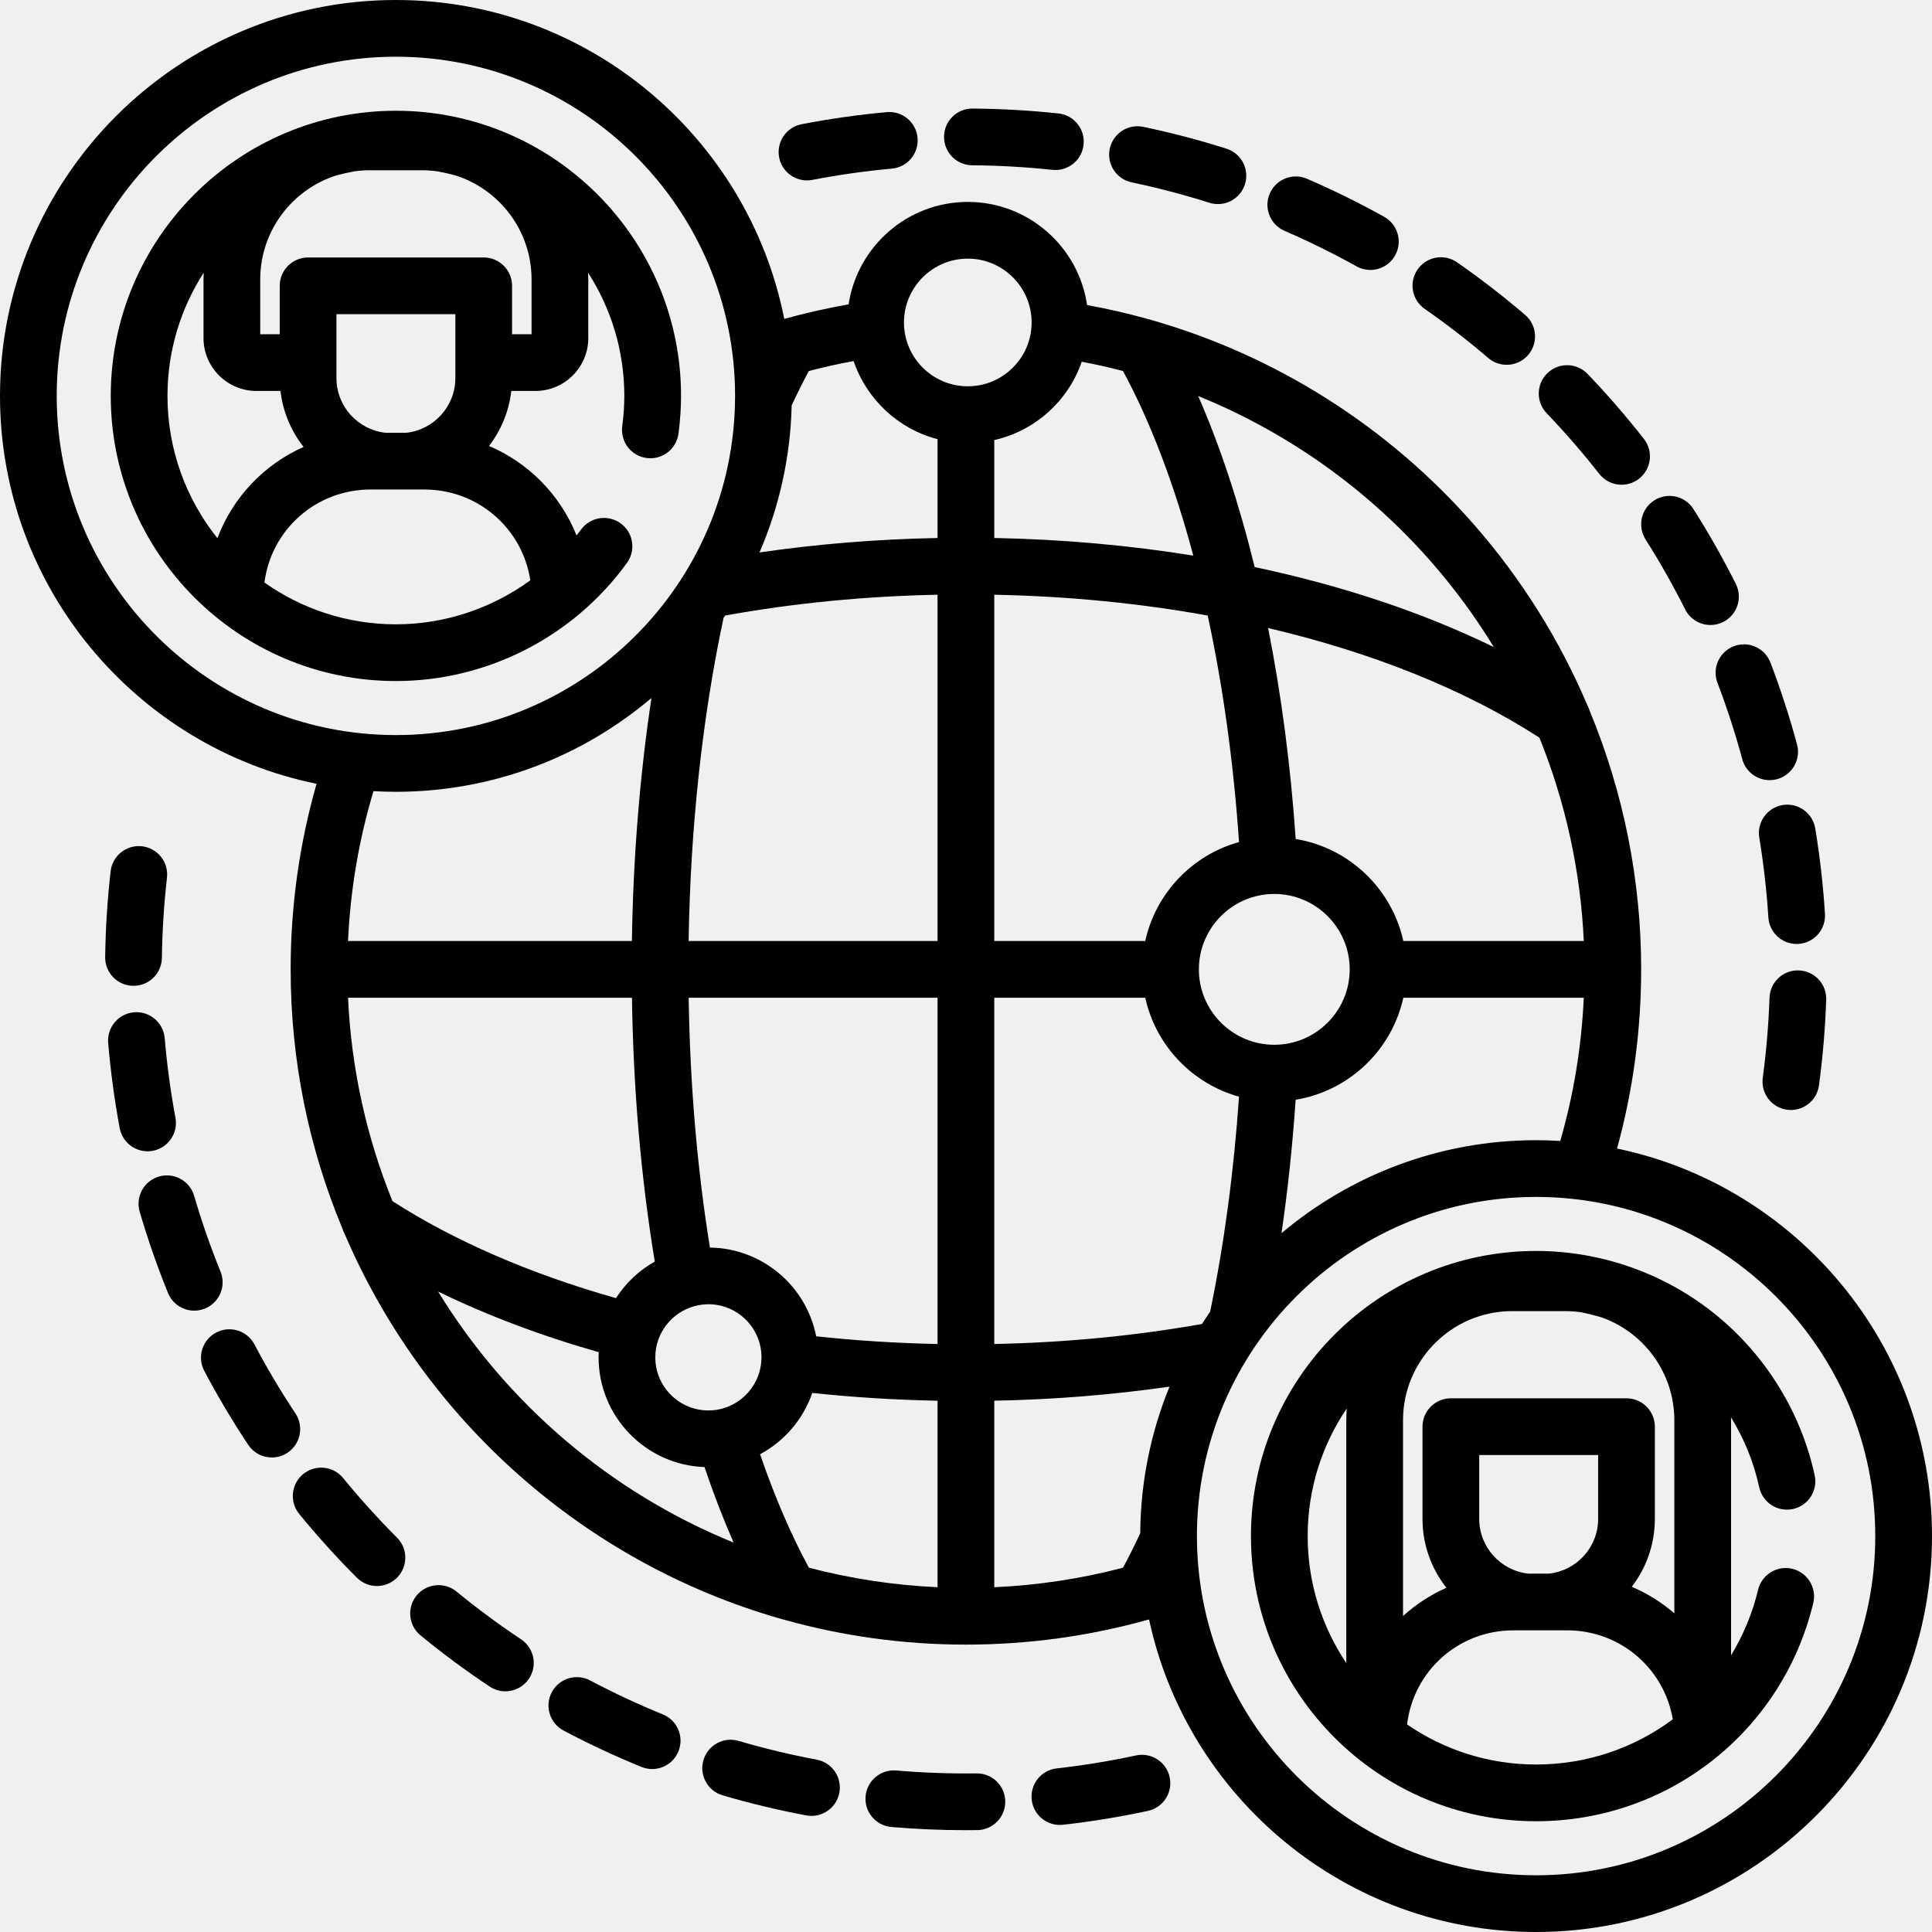
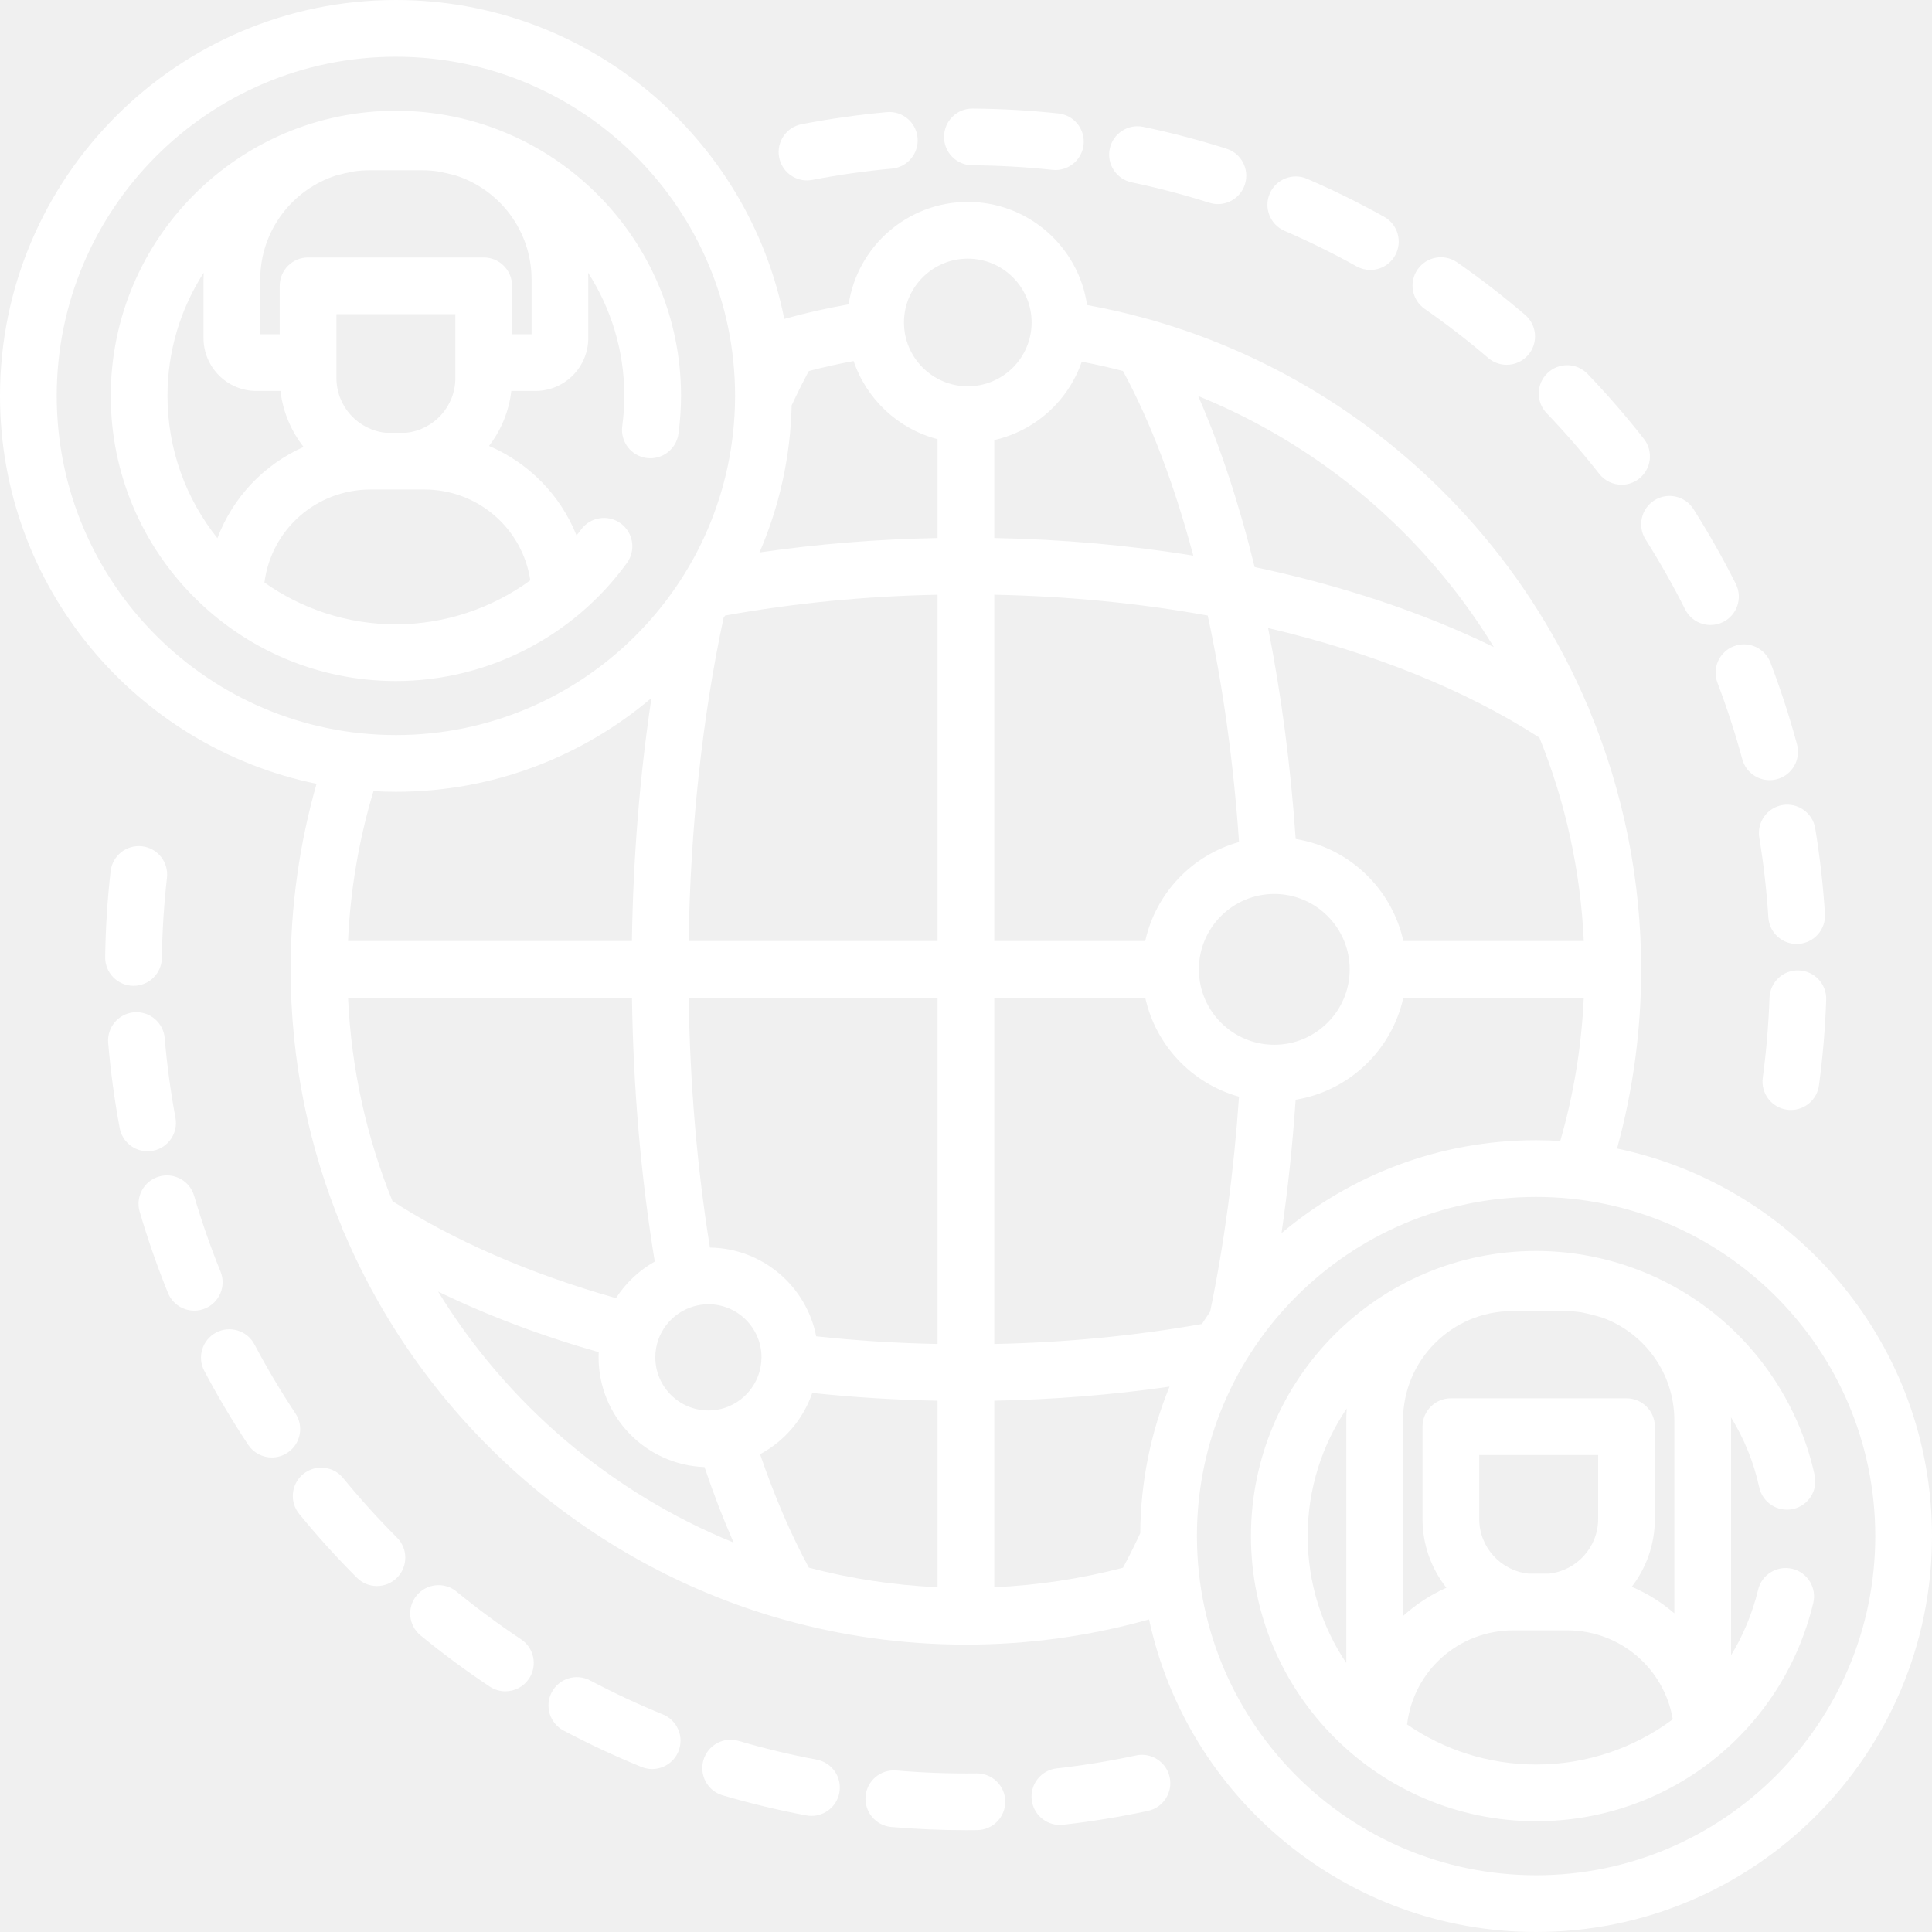
- <svg xmlns="http://www.w3.org/2000/svg" id="Capa_1" enable-background="new 0 0 510.928 510.928" height="512" viewBox="0 0 510.928 510.928" width="512">
-   <path d="m90.743 390.879c-2.624-3.207-7.35-3.681-10.554-1.06-3.207 2.622-3.681 7.348-1.06 10.554 4.775 5.841 9.905 11.514 15.247 16.862 1.465 1.466 3.386 2.199 5.307 2.199 1.918 0 3.836-.731 5.3-2.193 2.931-2.928 2.934-7.677.007-10.607-4.992-4.997-9.786-10.298-14.247-15.755z" />
-   <path d="m78.131 373.789c-3.901-5.877-7.55-12.02-10.845-18.257-1.936-3.661-6.472-5.063-10.136-3.128-3.662 1.936-5.063 6.473-3.128 10.136 3.528 6.677 7.435 13.253 11.61 19.544 1.444 2.176 3.827 3.354 6.256 3.354 1.425 0 2.865-.405 4.141-1.252 3.451-2.291 4.392-6.946 2.102-10.397z" />
-   <path d="m58.321 336.283c-2.654-6.539-5.005-13.284-6.984-20.048-1.164-3.975-5.33-6.255-9.306-5.091-3.975 1.164-6.254 5.33-5.091 9.306 2.121 7.245 4.639 14.471 7.482 21.476 1.183 2.914 3.989 4.681 6.952 4.681.938 0 1.895-.178 2.818-.553 3.839-1.558 5.687-5.933 4.129-9.771z" />
-   <path d="m137.808 433.532c-5.873-3.908-11.619-8.158-17.077-12.633-3.206-2.625-7.931-2.158-10.556 1.046-2.626 3.204-2.157 7.93 1.047 10.556 5.842 4.788 11.991 9.337 18.277 13.52 1.277.85 2.72 1.257 4.147 1.257 2.426 0 4.807-1.176 6.251-3.347 2.295-3.449 1.36-8.104-2.089-10.399z" />
-   <path d="m40.403 304.335c4.072-.76 6.758-4.677 5.998-8.748-1.291-6.918-2.248-13.998-2.845-21.044-.351-4.128-3.991-7.185-8.107-6.84-4.127.351-7.189 3.979-6.84 8.107.64 7.541 1.665 15.12 3.046 22.526.673 3.607 3.823 6.126 7.364 6.126.457.001.92-.04 1.384-.127z" />
-   <path d="m35.208 260.704c.035.001.07.001.106.001 4.093 0 7.44-3.289 7.497-7.396.099-7.077.552-14.212 1.345-21.205.467-4.116-2.491-7.831-6.606-8.298-4.118-.467-7.831 2.49-8.298 6.606-.849 7.484-1.333 15.117-1.438 22.688-.059 4.142 3.252 7.546 7.394 7.604z" />
-   <path d="m215.979 465.35c-6.934-1.301-13.879-2.969-20.643-4.958-3.981-1.173-8.144 1.105-9.312 5.079-1.169 3.975 1.105 8.143 5.079 9.312 7.245 2.13 14.684 3.917 22.109 5.31.468.088.933.13 1.392.13 3.537 0 6.687-2.515 7.362-6.118.765-4.073-1.915-7.992-5.987-8.755z" />
-   <path d="m175.296 453.384c-6.527-2.658-13-5.681-19.24-8.985-3.661-1.938-8.199-.542-10.138 3.118s-.543 8.199 3.118 10.138c6.681 3.538 13.612 6.775 20.602 9.622.927.377 1.884.556 2.826.556 2.96 0 5.764-1.764 6.949-4.673 1.563-3.838-.281-8.214-4.117-9.776z" />
-   <path d="m300.417 464.238c-6.889 1.483-13.94 2.635-20.961 3.423-4.116.462-7.078 4.174-6.616 8.29.431 3.832 3.677 6.664 7.443 6.664.28 0 .563-.016.847-.048 7.517-.844 15.067-2.077 22.443-3.665 4.05-.872 6.626-4.861 5.754-8.91-.872-4.05-4.87-6.623-8.91-5.754z" />
-   <path d="m258.348 468.982c-.033 0-.067 0-.101.001-7.096.089-14.217-.166-21.229-.769-4.13-.344-7.76 2.705-8.113 6.832s2.704 7.759 6.832 8.113c6.511.559 13.141.842 19.711.842 1.001-.001 2-.007 2.997-.021 4.142-.054 7.455-3.456 7.4-7.598-.054-4.107-3.401-7.4-7.497-7.4z" />
-   <path d="m339.704 61.05c6.475 2.798 12.882 5.957 19.046 9.39 1.155.645 2.407.949 3.643.949 2.633 0 5.187-1.389 6.559-3.852 2.016-3.618.717-8.186-2.902-10.201-6.6-3.677-13.462-7.061-20.396-10.056-3.802-1.642-8.217.108-9.859 3.91-1.644 3.803.106 8.217 3.909 9.86z" />
-   <path d="m376.768 81.688c5.786 4.027 11.441 8.396 16.809 12.987 1.414 1.208 3.146 1.8 4.871 1.8 2.116 0 4.221-.891 5.704-2.625 2.691-3.148 2.322-7.883-.825-10.575-5.744-4.912-11.797-9.588-17.99-13.899-3.4-2.365-8.074-1.528-10.44 1.872-2.368 3.399-1.53 8.074 1.871 10.44z" />
-   <path d="m435.182 142.665c3.779 5.963 7.298 12.181 10.457 18.479 1.315 2.623 3.962 4.14 6.71 4.14 1.13 0 2.277-.257 3.356-.798 3.702-1.856 5.198-6.363 3.342-10.066-3.383-6.744-7.149-13.401-11.197-19.786-2.217-3.498-6.852-4.537-10.35-2.318-3.498 2.217-4.536 6.851-2.318 10.349z" />
-   <path d="m422.931 125.316c1.479 1.888 3.683 2.874 5.908 2.874 1.618 0 3.249-.521 4.621-1.597 3.261-2.555 3.832-7.269 1.277-10.529-4.656-5.942-9.666-11.721-14.891-17.175-2.864-2.989-7.612-3.094-10.604-.228-2.991 2.865-3.093 7.613-.228 10.604 4.883 5.098 9.565 10.498 13.917 16.051z" />
-   <path d="m454.194 180.578c2.514 6.589 4.72 13.382 6.558 20.19.903 3.345 3.931 5.547 7.236 5.547.647 0 1.306-.085 1.96-.261 3.999-1.08 6.365-5.197 5.286-9.196-1.97-7.293-4.333-14.57-7.026-21.628-1.477-3.87-5.811-5.811-9.681-4.333-3.87 1.477-5.809 5.811-4.333 9.681z" />
-   <path d="m475.714 256.631c-4.15-.171-7.611 3.096-7.755 7.235-.246 7.074-.847 14.197-1.787 21.171-.554 4.104 2.325 7.881 6.431 8.435.34.046.678.068 1.012.068 3.696 0 6.915-2.733 7.423-6.499 1.007-7.464 1.649-15.086 1.912-22.655.143-4.14-3.096-7.612-7.236-7.755z" />
-   <path d="m213.406 47.71c.472 0 .95-.044 1.431-.137 6.921-1.338 13.996-2.341 21.029-2.981 4.125-.375 7.165-4.023 6.789-8.148-.375-4.126-4.034-7.178-8.148-6.789-7.53.686-15.105 1.759-22.516 3.191-4.067.785-6.727 4.72-5.94 8.786.692 3.587 3.834 6.078 7.355 6.078z" />
-   <path d="m471.433 212.897c-4.087.673-6.854 4.532-6.182 8.619 1.145 6.949 1.952 14.048 2.402 21.1.253 3.972 3.553 7.023 7.478 7.023.16 0 .321-.005.483-.016 4.134-.263 7.271-3.828 7.008-7.961-.48-7.547-1.346-15.146-2.57-22.584-.674-4.086-4.534-6.848-8.619-6.181z" />
-   <path d="m299.28 48.226c6.904 1.446 13.813 3.261 20.534 5.394.755.239 1.519.354 2.271.354 3.181 0 6.134-2.04 7.146-5.233 1.253-3.948-.932-8.164-4.88-9.417-7.199-2.285-14.6-4.229-21.995-5.778-4.052-.847-8.028 1.749-8.879 5.803-.849 4.051 1.75 8.027 5.803 8.877z" />
-   <path d="m257.101 43.71c7.072.054 14.207.46 21.207 1.208.271.028.539.043.805.043 3.785 0 7.038-2.856 7.449-6.705.439-4.118-2.543-7.813-6.662-8.254-7.487-.799-15.12-1.234-22.684-1.292-4.167-.051-7.525 3.301-7.558 7.442-.031 4.143 3.301 7.526 7.443 7.558z" />
-   <path d="m165.8 148.867c2.429-3.355 1.678-8.044-1.677-10.474-3.354-2.428-8.044-1.678-10.474 1.677-.379.524-.786 1.022-1.181 1.531-4.279-10.71-12.659-19.192-23.146-23.666 3.169-4.13 5.273-9.114 5.899-14.544h6.37c7.71 0 13.982-6.272 13.982-13.981v-15.51c0-.593-.017-1.183-.04-1.77 6.047 9.406 9.571 20.58 9.571 32.568 0 2.574-.184 5.269-.547 8.008-.543 4.106 2.345 7.876 6.451 8.42 4.102.541 7.875-2.345 8.42-6.451.448-3.39.676-6.746.676-9.977 0-41.58-33.828-75.408-75.408-75.408-41.579 0-75.406 33.828-75.406 75.408s33.827 75.407 75.406 75.407c24.1 0 46.942-11.677 61.104-31.238zm-25.555 4.603c-10.225 7.442-22.657 11.635-35.548 11.635-12.938 0-24.929-4.102-34.769-11.055 1.819-14.006 13.653-24.598 28.105-24.598h14.192c14.124 0 25.925 10.229 28.02 24.018zm-19.824-53.482c0 7.502-5.71 13.694-13.012 14.464h-5.422c-7.302-.77-13.012-6.961-13.012-14.464v-16.898h31.446zm20.153-11.596h-5.153v-12.802c0-4.143-3.357-7.5-7.5-7.5h-46.446c-4.143 0-7.5 3.357-7.5 7.5v12.802h-5.153v-14.492c0-12.881 8.481-23.816 20.151-27.521 1.545-.417 3.115-.769 4.705-1.063 1.313-.183 2.651-.285 4.014-.285h14.013c1.362 0 2.699.102 4.011.285 1.592.295 3.164.647 4.71 1.065 11.669 3.706 20.149 14.64 20.149 27.521v14.49zm-96.283 16.306c0-11.993 3.527-23.171 9.578-32.579-.024.592-.048 1.183-.048 1.781v15.51c0 7.709 6.272 13.981 13.982 13.981h6.369c.64 5.548 2.83 10.625 6.116 14.806-10.473 4.652-18.714 13.317-22.794 24.131-8.252-10.33-13.203-23.409-13.203-37.63z" />
-   <path d="m427.637 303.736c4.229-15.39 6.377-31.288 6.377-47.383 0-23.677-4.706-46.897-13.624-68.405-.145-.488-.341-.961-.584-1.413-7.295-17.177-17.293-33.233-29.753-47.516-22.849-26.189-52.684-45.028-85.668-54.425-.271-.091-.547-.167-.826-.226-5.284-1.478-10.649-2.711-16.077-3.697-2.24-15.403-15.529-27.272-31.542-27.272-15.952 0-29.203 11.776-31.52 27.092-5.728 1.005-11.416 2.288-17.018 3.849-9.503-48.02-51.939-84.34-102.705-84.34-57.73 0-104.697 46.968-104.697 104.698 0 50.545 36.004 92.838 83.712 102.583-4.54 15.906-6.847 32.371-6.847 49.071 0 24.203 4.849 47.292 13.612 68.359.155.534.372 1.05.644 1.54 20.986 49.145 63.394 87.039 115.426 101.87.249.082.5.151.755.207 15.32 4.294 31.464 6.598 48.137 6.598 16.448 0 32.671-2.237 48.353-6.64.027-.007.054-.009.081-.016 10.15 47.182 52.185 82.657 102.356 82.657 57.73 0 104.698-46.968 104.698-104.698.001-50.395-35.792-92.585-83.29-102.493zm-21.408-2.204c-25.617 0-49.11 9.253-67.325 24.585 1.671-11.447 2.916-23.24 3.739-35.285 14.126-2.308 25.427-13.113 28.473-26.98h47.721c-.583 12.87-2.663 25.561-6.216 37.881-2.115-.128-4.245-.201-6.392-.201zm-104.688 103.942c-1.486 3.204-3.014 6.256-4.564 9.123-11.104 2.908-22.494 4.633-34.037 5.155v-49.325c15.733-.3 31.243-1.551 46.346-3.722-4.904 11.982-7.648 25.066-7.745 38.769zm-87.631 9.105c-4.729-8.726-9.055-18.776-12.906-30.002 6.425-3.44 11.407-9.227 13.806-16.207 10.883 1.157 21.975 1.845 33.13 2.059v49.319c-11.703-.531-23.088-2.295-34.03-5.169zm-121.866-150.726h75.083c.347 24.116 2.372 47.522 6.03 69.775-4.159 2.338-7.684 5.67-10.256 9.672-22.629-6.4-42.91-15.201-59.109-25.656-6.792-16.742-10.889-34.851-11.748-53.791zm117.32-156.655c1.481-3.189 2.998-6.233 4.537-9.079 3.913-1.024 7.867-1.904 11.844-2.634 3.425 10.105 11.78 17.955 22.195 20.656v26.139c-16.006.304-31.764 1.586-47.086 3.82 5.179-11.983 8.185-25.116 8.51-38.902zm76.712-11.541c3.669.696 7.306 1.515 10.903 2.458 7.33 13.529 13.602 30.116 18.594 48.823-16.909-2.732-34.571-4.318-52.633-4.663v-25.901c10.816-2.433 19.564-10.375 23.136-20.717zm132.765 153.196h-47.724c-3.045-13.865-14.343-24.668-28.465-26.978-1.334-19.448-3.811-38.228-7.292-55.788 27.543 6.461 52.117 16.295 71.747 28.987 6.877 17.026 10.883 35.198 11.734 53.779zm-100.979 101.285c-17.731 3.134-36.153 4.917-54.923 5.289v-91.574h39.927c2.777 12.641 12.414 22.734 24.798 26.169-1.363 19.835-3.924 38.923-7.634 56.855-.741 1.073-1.466 2.159-2.168 3.261zm19.13-73.842c-10.997 0-19.944-8.946-19.944-19.943s8.947-19.943 19.944-19.943 19.943 8.946 19.943 19.943-8.946 19.943-19.943 19.943zm-9.321-53.614c-12.387 3.434-22.027 13.528-24.804 26.171h-39.927v-91.574c19.507.384 38.487 2.26 56.45 5.505 4.007 18.576 6.827 38.799 8.281 59.898zm-136.318-59.289c.137-.202.272-.405.407-.608 18.097-3.271 36.941-5.125 56.179-5.505v91.573h-65.827c.456-29.865 3.626-59.229 9.241-85.46zm56.586 100.46v91.574c-10.814-.215-21.561-.896-32.096-2.033-2.578-13.233-14.167-23.277-28.098-23.469-3.397-21.076-5.281-43.234-5.62-66.072zm-64.476 81.618c.059-.016.119-.029.177-.046 1.182-.324 2.419-.511 3.702-.511 7.743 0 14.041 6.299 14.042 14.041-.003.098-.011.196-.018.294l-.031.492c-.003.066.001.13-.001.196-.507 7.286-6.58 13.063-13.992 13.063-7.743 0-14.043-6.3-14.043-14.043 0-6.396 4.303-11.797 10.164-13.486zm195.287-196.591c6.092 6.983 11.533 14.433 16.307 22.25-18.664-9.12-40.084-16.262-63.256-21.169-4.073-16.637-9.095-31.897-14.935-45.227 23.596 9.573 44.857 24.629 61.884 44.146zm-122.811-80.482c9.308 0 16.88 7.572 16.88 16.88s-7.572 16.88-16.88 16.88-16.88-7.572-16.88-16.88 7.573-16.88 16.88-16.88zm-240.939 36.3c0-49.46 40.238-89.698 89.697-89.698 49.46 0 89.698 40.238 89.698 89.698 0 .188-.006.374-.007.561-.001.025 0 .05-.001.075-.344 49.167-40.443 89.061-89.69 89.061-49.459.001-89.697-40.238-89.697-89.697zm89.697 104.698c25.738 0 49.331-9.341 67.582-24.803-3.084 20.53-4.843 42.275-5.169 64.26h-75.07c.61-13.489 2.865-26.768 6.73-39.628 1.963.109 3.938.171 5.927.171zm11.166 132.164c12.873 6.268 27.187 11.68 42.471 16.033-.021.452-.035.907-.035 1.364 0 15.668 12.473 28.47 28.01 29.017 2.383 7.079 4.959 13.734 7.698 19.97-32.58-13.252-59.96-36.706-78.144-66.384zm290.366 154.368c-49.182 0-89.24-39.79-89.688-88.868 0-.009.001-.018.001-.026l-.012-.804c0-49.459 40.238-89.697 89.698-89.697s89.698 40.238 89.698 89.697c.002 49.459-40.237 89.698-89.697 89.698z" />
-   <path d="m473.991 414.879c-4.025-.967-8.077 1.511-9.047 5.537-1.507 6.261-3.954 12.08-7.156 17.34v-62.156c0-.271-.021-.536-.026-.805 3.454 5.617 6.026 11.852 7.48 18.538.88 4.047 4.867 6.608 8.923 5.735 4.048-.881 6.615-4.875 5.735-8.923-3.602-16.561-12.853-31.61-26.051-42.378-13.394-10.928-30.306-16.945-47.62-16.945-41.58 0-75.407 33.827-75.407 75.407s33.827 75.407 75.407 75.407c34.979 0 65.121-23.731 73.299-57.711.969-4.027-1.509-8.076-5.537-9.046zm-51.355-13.191c0 7.5-5.707 13.691-13.006 14.464h-5.435c-7.299-.773-13.006-6.963-13.006-14.464v-16.898h31.446v16.898zm7.5-31.898h-46.446c-4.143 0-7.5 3.357-7.5 7.5v24.398c0 6.869 2.37 13.185 6.317 18.207-4.23 1.879-8.095 4.41-11.471 7.476v-51.771c0-15.919 12.951-28.87 28.87-28.87h14.013c1.454 0 2.882.111 4.278.319 1.911.392 3.795.867 5.643 1.438 11.046 4.055 18.948 14.679 18.948 27.113v51.051c-3.348-2.886-7.138-5.262-11.257-7.018 3.821-4.979 6.105-11.198 6.105-17.945v-24.398c0-4.143-3.358-7.5-7.5-7.5zm-84.314 36.439c0-12.489 3.81-24.105 10.328-33.747-.073 1.03-.115 2.069-.115 3.118v64.198c-6.445-9.607-10.213-21.155-10.213-33.569zm26.289 49.815c1.69-14.151 13.584-24.892 28.137-24.892h14.192c13.956 0 25.639 9.99 27.935 23.532-10.146 7.564-22.696 11.952-36.146 11.952-12.652.001-24.403-3.917-34.118-10.592z" />
+ <svg xmlns="http://www.w3.org/2000/svg" id="Capa_1" enable-background="new 0 0 510.928 510.928" height="512px" viewBox="0 0 510.928 510.928" width="512px" class="">
+   <g>
+     <path d="m90.743 390.879c-2.624-3.207-7.35-3.681-10.554-1.06-3.207 2.622-3.681 7.348-1.06 10.554 4.775 5.841 9.905 11.514 15.247 16.862 1.465 1.466 3.386 2.199 5.307 2.199 1.918 0 3.836-.731 5.3-2.193 2.931-2.928 2.934-7.677.007-10.607-4.992-4.997-9.786-10.298-14.247-15.755z" data-original="#000000" class="active-path" data-old_color="#000000" fill="#FFFFFF" />
+     <path d="m78.131 373.789c-3.901-5.877-7.55-12.02-10.845-18.257-1.936-3.661-6.472-5.063-10.136-3.128-3.662 1.936-5.063 6.473-3.128 10.136 3.528 6.677 7.435 13.253 11.61 19.544 1.444 2.176 3.827 3.354 6.256 3.354 1.425 0 2.865-.405 4.141-1.252 3.451-2.291 4.392-6.946 2.102-10.397z" data-original="#000000" class="active-path" data-old_color="#000000" fill="#FFFFFF" />
+     <path d="m58.321 336.283c-2.654-6.539-5.005-13.284-6.984-20.048-1.164-3.975-5.33-6.255-9.306-5.091-3.975 1.164-6.254 5.33-5.091 9.306 2.121 7.245 4.639 14.471 7.482 21.476 1.183 2.914 3.989 4.681 6.952 4.681.938 0 1.895-.178 2.818-.553 3.839-1.558 5.687-5.933 4.129-9.771z" data-original="#000000" class="active-path" data-old_color="#000000" fill="#FFFFFF" />
+     <path d="m137.808 433.532c-5.873-3.908-11.619-8.158-17.077-12.633-3.206-2.625-7.931-2.158-10.556 1.046-2.626 3.204-2.157 7.93 1.047 10.556 5.842 4.788 11.991 9.337 18.277 13.52 1.277.85 2.72 1.257 4.147 1.257 2.426 0 4.807-1.176 6.251-3.347 2.295-3.449 1.36-8.104-2.089-10.399z" data-original="#000000" class="active-path" data-old_color="#000000" fill="#FFFFFF" />
+     <path d="m40.403 304.335c4.072-.76 6.758-4.677 5.998-8.748-1.291-6.918-2.248-13.998-2.845-21.044-.351-4.128-3.991-7.185-8.107-6.84-4.127.351-7.189 3.979-6.84 8.107.64 7.541 1.665 15.12 3.046 22.526.673 3.607 3.823 6.126 7.364 6.126.457.001.92-.04 1.384-.127z" data-original="#000000" class="active-path" data-old_color="#000000" fill="#FFFFFF" />
+     <path d="m35.208 260.704c.035.001.07.001.106.001 4.093 0 7.44-3.289 7.497-7.396.099-7.077.552-14.212 1.345-21.205.467-4.116-2.491-7.831-6.606-8.298-4.118-.467-7.831 2.49-8.298 6.606-.849 7.484-1.333 15.117-1.438 22.688-.059 4.142 3.252 7.546 7.394 7.604z" data-original="#000000" class="active-path" data-old_color="#000000" fill="#FFFFFF" />
+     <path d="m215.979 465.35c-6.934-1.301-13.879-2.969-20.643-4.958-3.981-1.173-8.144 1.105-9.312 5.079-1.169 3.975 1.105 8.143 5.079 9.312 7.245 2.13 14.684 3.917 22.109 5.31.468.088.933.13 1.392.13 3.537 0 6.687-2.515 7.362-6.118.765-4.073-1.915-7.992-5.987-8.755z" data-original="#000000" class="active-path" data-old_color="#000000" fill="#FFFFFF" />
+     <path d="m175.296 453.384c-6.527-2.658-13-5.681-19.24-8.985-3.661-1.938-8.199-.542-10.138 3.118s-.543 8.199 3.118 10.138c6.681 3.538 13.612 6.775 20.602 9.622.927.377 1.884.556 2.826.556 2.96 0 5.764-1.764 6.949-4.673 1.563-3.838-.281-8.214-4.117-9.776z" data-original="#000000" class="active-path" data-old_color="#000000" fill="#FFFFFF" />
+     <path d="m300.417 464.238c-6.889 1.483-13.94 2.635-20.961 3.423-4.116.462-7.078 4.174-6.616 8.29.431 3.832 3.677 6.664 7.443 6.664.28 0 .563-.016.847-.048 7.517-.844 15.067-2.077 22.443-3.665 4.05-.872 6.626-4.861 5.754-8.91-.872-4.05-4.87-6.623-8.91-5.754z" data-original="#000000" class="active-path" data-old_color="#000000" fill="#FFFFFF" />
+     <path d="m258.348 468.982c-.033 0-.067 0-.101.001-7.096.089-14.217-.166-21.229-.769-4.13-.344-7.76 2.705-8.113 6.832s2.704 7.759 6.832 8.113c6.511.559 13.141.842 19.711.842 1.001-.001 2-.007 2.997-.021 4.142-.054 7.455-3.456 7.4-7.598-.054-4.107-3.401-7.4-7.497-7.4z" data-original="#000000" class="active-path" data-old_color="#000000" fill="#FFFFFF" />
+     <path d="m339.704 61.05c6.475 2.798 12.882 5.957 19.046 9.39 1.155.645 2.407.949 3.643.949 2.633 0 5.187-1.389 6.559-3.852 2.016-3.618.717-8.186-2.902-10.201-6.6-3.677-13.462-7.061-20.396-10.056-3.802-1.642-8.217.108-9.859 3.91-1.644 3.803.106 8.217 3.909 9.86z" data-original="#000000" class="active-path" data-old_color="#000000" fill="#FFFFFF" />
+     <path d="m376.768 81.688c5.786 4.027 11.441 8.396 16.809 12.987 1.414 1.208 3.146 1.8 4.871 1.8 2.116 0 4.221-.891 5.704-2.625 2.691-3.148 2.322-7.883-.825-10.575-5.744-4.912-11.797-9.588-17.99-13.899-3.4-2.365-8.074-1.528-10.44 1.872-2.368 3.399-1.53 8.074 1.871 10.44z" data-original="#000000" class="active-path" data-old_color="#000000" fill="#FFFFFF" />
+     <path d="m435.182 142.665c3.779 5.963 7.298 12.181 10.457 18.479 1.315 2.623 3.962 4.14 6.71 4.14 1.13 0 2.277-.257 3.356-.798 3.702-1.856 5.198-6.363 3.342-10.066-3.383-6.744-7.149-13.401-11.197-19.786-2.217-3.498-6.852-4.537-10.35-2.318-3.498 2.217-4.536 6.851-2.318 10.349z" data-original="#000000" class="active-path" data-old_color="#000000" fill="#FFFFFF" />
+     <path d="m422.931 125.316c1.479 1.888 3.683 2.874 5.908 2.874 1.618 0 3.249-.521 4.621-1.597 3.261-2.555 3.832-7.269 1.277-10.529-4.656-5.942-9.666-11.721-14.891-17.175-2.864-2.989-7.612-3.094-10.604-.228-2.991 2.865-3.093 7.613-.228 10.604 4.883 5.098 9.565 10.498 13.917 16.051z" data-original="#000000" class="active-path" data-old_color="#000000" fill="#FFFFFF" />
+     <path d="m454.194 180.578c2.514 6.589 4.72 13.382 6.558 20.19.903 3.345 3.931 5.547 7.236 5.547.647 0 1.306-.085 1.96-.261 3.999-1.08 6.365-5.197 5.286-9.196-1.97-7.293-4.333-14.57-7.026-21.628-1.477-3.87-5.811-5.811-9.681-4.333-3.87 1.477-5.809 5.811-4.333 9.681z" data-original="#000000" class="active-path" data-old_color="#000000" fill="#FFFFFF" />
+     <path d="m475.714 256.631c-4.15-.171-7.611 3.096-7.755 7.235-.246 7.074-.847 14.197-1.787 21.171-.554 4.104 2.325 7.881 6.431 8.435.34.046.678.068 1.012.068 3.696 0 6.915-2.733 7.423-6.499 1.007-7.464 1.649-15.086 1.912-22.655.143-4.14-3.096-7.612-7.236-7.755z" data-original="#000000" class="active-path" data-old_color="#000000" fill="#FFFFFF" />
+     <path d="m213.406 47.71c.472 0 .95-.044 1.431-.137 6.921-1.338 13.996-2.341 21.029-2.981 4.125-.375 7.165-4.023 6.789-8.148-.375-4.126-4.034-7.178-8.148-6.789-7.53.686-15.105 1.759-22.516 3.191-4.067.785-6.727 4.72-5.94 8.786.692 3.587 3.834 6.078 7.355 6.078z" data-original="#000000" class="active-path" data-old_color="#000000" fill="#FFFFFF" />
+     <path d="m471.433 212.897c-4.087.673-6.854 4.532-6.182 8.619 1.145 6.949 1.952 14.048 2.402 21.1.253 3.972 3.553 7.023 7.478 7.023.16 0 .321-.005.483-.016 4.134-.263 7.271-3.828 7.008-7.961-.48-7.547-1.346-15.146-2.57-22.584-.674-4.086-4.534-6.848-8.619-6.181z" data-original="#000000" class="active-path" data-old_color="#000000" fill="#FFFFFF" />
+     <path d="m299.28 48.226c6.904 1.446 13.813 3.261 20.534 5.394.755.239 1.519.354 2.271.354 3.181 0 6.134-2.04 7.146-5.233 1.253-3.948-.932-8.164-4.88-9.417-7.199-2.285-14.6-4.229-21.995-5.778-4.052-.847-8.028 1.749-8.879 5.803-.849 4.051 1.75 8.027 5.803 8.877z" data-original="#000000" class="active-path" data-old_color="#000000" fill="#FFFFFF" />
+     <path d="m257.101 43.71c7.072.054 14.207.46 21.207 1.208.271.028.539.043.805.043 3.785 0 7.038-2.856 7.449-6.705.439-4.118-2.543-7.813-6.662-8.254-7.487-.799-15.12-1.234-22.684-1.292-4.167-.051-7.525 3.301-7.558 7.442-.031 4.143 3.301 7.526 7.443 7.558z" data-original="#000000" class="active-path" data-old_color="#000000" fill="#FFFFFF" />
+     <path d="m165.8 148.867c2.429-3.355 1.678-8.044-1.677-10.474-3.354-2.428-8.044-1.678-10.474 1.677-.379.524-.786 1.022-1.181 1.531-4.279-10.71-12.659-19.192-23.146-23.666 3.169-4.13 5.273-9.114 5.899-14.544h6.37c7.71 0 13.982-6.272 13.982-13.981v-15.51c0-.593-.017-1.183-.04-1.77 6.047 9.406 9.571 20.58 9.571 32.568 0 2.574-.184 5.269-.547 8.008-.543 4.106 2.345 7.876 6.451 8.42 4.102.541 7.875-2.345 8.42-6.451.448-3.39.676-6.746.676-9.977 0-41.58-33.828-75.408-75.408-75.408-41.579 0-75.406 33.828-75.406 75.408s33.827 75.407 75.406 75.407c24.1 0 46.942-11.677 61.104-31.238zm-25.555 4.603c-10.225 7.442-22.657 11.635-35.548 11.635-12.938 0-24.929-4.102-34.769-11.055 1.819-14.006 13.653-24.598 28.105-24.598h14.192c14.124 0 25.925 10.229 28.02 24.018zm-19.824-53.482c0 7.502-5.71 13.694-13.012 14.464h-5.422c-7.302-.77-13.012-6.961-13.012-14.464v-16.898h31.446zm20.153-11.596h-5.153v-12.802c0-4.143-3.357-7.5-7.5-7.5h-46.446c-4.143 0-7.5 3.357-7.5 7.5v12.802h-5.153v-14.492c0-12.881 8.481-23.816 20.151-27.521 1.545-.417 3.115-.769 4.705-1.063 1.313-.183 2.651-.285 4.014-.285h14.013c1.362 0 2.699.102 4.011.285 1.592.295 3.164.647 4.71 1.065 11.669 3.706 20.149 14.64 20.149 27.521v14.49zm-96.283 16.306c0-11.993 3.527-23.171 9.578-32.579-.024.592-.048 1.183-.048 1.781v15.51c0 7.709 6.272 13.981 13.982 13.981h6.369c.64 5.548 2.83 10.625 6.116 14.806-10.473 4.652-18.714 13.317-22.794 24.131-8.252-10.33-13.203-23.409-13.203-37.63z" data-original="#000000" class="active-path" data-old_color="#000000" fill="#FFFFFF" />
+     <path d="m427.637 303.736c4.229-15.39 6.377-31.288 6.377-47.383 0-23.677-4.706-46.897-13.624-68.405-.145-.488-.341-.961-.584-1.413-7.295-17.177-17.293-33.233-29.753-47.516-22.849-26.189-52.684-45.028-85.668-54.425-.271-.091-.547-.167-.826-.226-5.284-1.478-10.649-2.711-16.077-3.697-2.24-15.403-15.529-27.272-31.542-27.272-15.952 0-29.203 11.776-31.52 27.092-5.728 1.005-11.416 2.288-17.018 3.849-9.503-48.02-51.939-84.34-102.705-84.34-57.73 0-104.697 46.968-104.697 104.698 0 50.545 36.004 92.838 83.712 102.583-4.54 15.906-6.847 32.371-6.847 49.071 0 24.203 4.849 47.292 13.612 68.359.155.534.372 1.05.644 1.54 20.986 49.145 63.394 87.039 115.426 101.87.249.082.5.151.755.207 15.32 4.294 31.464 6.598 48.137 6.598 16.448 0 32.671-2.237 48.353-6.64.027-.007.054-.009.081-.016 10.15 47.182 52.185 82.657 102.356 82.657 57.73 0 104.698-46.968 104.698-104.698.001-50.395-35.792-92.585-83.29-102.493zm-21.408-2.204c-25.617 0-49.11 9.253-67.325 24.585 1.671-11.447 2.916-23.24 3.739-35.285 14.126-2.308 25.427-13.113 28.473-26.98h47.721c-.583 12.87-2.663 25.561-6.216 37.881-2.115-.128-4.245-.201-6.392-.201zm-104.688 103.942c-1.486 3.204-3.014 6.256-4.564 9.123-11.104 2.908-22.494 4.633-34.037 5.155v-49.325c15.733-.3 31.243-1.551 46.346-3.722-4.904 11.982-7.648 25.066-7.745 38.769zm-87.631 9.105c-4.729-8.726-9.055-18.776-12.906-30.002 6.425-3.44 11.407-9.227 13.806-16.207 10.883 1.157 21.975 1.845 33.13 2.059v49.319c-11.703-.531-23.088-2.295-34.03-5.169zm-121.866-150.726h75.083c.347 24.116 2.372 47.522 6.03 69.775-4.159 2.338-7.684 5.67-10.256 9.672-22.629-6.4-42.91-15.201-59.109-25.656-6.792-16.742-10.889-34.851-11.748-53.791zm117.32-156.655c1.481-3.189 2.998-6.233 4.537-9.079 3.913-1.024 7.867-1.904 11.844-2.634 3.425 10.105 11.78 17.955 22.195 20.656v26.139c-16.006.304-31.764 1.586-47.086 3.82 5.179-11.983 8.185-25.116 8.51-38.902zm76.712-11.541c3.669.696 7.306 1.515 10.903 2.458 7.33 13.529 13.602 30.116 18.594 48.823-16.909-2.732-34.571-4.318-52.633-4.663v-25.901c10.816-2.433 19.564-10.375 23.136-20.717zm132.765 153.196h-47.724c-3.045-13.865-14.343-24.668-28.465-26.978-1.334-19.448-3.811-38.228-7.292-55.788 27.543 6.461 52.117 16.295 71.747 28.987 6.877 17.026 10.883 35.198 11.734 53.779zm-100.979 101.285c-17.731 3.134-36.153 4.917-54.923 5.289v-91.574h39.927c2.777 12.641 12.414 22.734 24.798 26.169-1.363 19.835-3.924 38.923-7.634 56.855-.741 1.073-1.466 2.159-2.168 3.261zm19.13-73.842c-10.997 0-19.944-8.946-19.944-19.943s8.947-19.943 19.944-19.943 19.943 8.946 19.943 19.943-8.946 19.943-19.943 19.943zm-9.321-53.614c-12.387 3.434-22.027 13.528-24.804 26.171h-39.927v-91.574c19.507.384 38.487 2.26 56.45 5.505 4.007 18.576 6.827 38.799 8.281 59.898zm-136.318-59.289c.137-.202.272-.405.407-.608 18.097-3.271 36.941-5.125 56.179-5.505v91.573h-65.827c.456-29.865 3.626-59.229 9.241-85.46zm56.586 100.46v91.574c-10.814-.215-21.561-.896-32.096-2.033-2.578-13.233-14.167-23.277-28.098-23.469-3.397-21.076-5.281-43.234-5.62-66.072zm-64.476 81.618c.059-.016.119-.029.177-.046 1.182-.324 2.419-.511 3.702-.511 7.743 0 14.041 6.299 14.042 14.041-.003.098-.011.196-.018.294l-.031.492c-.003.066.001.13-.001.196-.507 7.286-6.58 13.063-13.992 13.063-7.743 0-14.043-6.3-14.043-14.043 0-6.396 4.303-11.797 10.164-13.486zm195.287-196.591c6.092 6.983 11.533 14.433 16.307 22.25-18.664-9.12-40.084-16.262-63.256-21.169-4.073-16.637-9.095-31.897-14.935-45.227 23.596 9.573 44.857 24.629 61.884 44.146zm-122.811-80.482c9.308 0 16.88 7.572 16.88 16.88s-7.572 16.88-16.88 16.88-16.88-7.572-16.88-16.88 7.573-16.88 16.88-16.88zm-240.939 36.3c0-49.46 40.238-89.698 89.697-89.698 49.46 0 89.698 40.238 89.698 89.698 0 .188-.006.374-.007.561-.001.025 0 .05-.001.075-.344 49.167-40.443 89.061-89.69 89.061-49.459.001-89.697-40.238-89.697-89.697zm89.697 104.698c25.738 0 49.331-9.341 67.582-24.803-3.084 20.53-4.843 42.275-5.169 64.26h-75.07c.61-13.489 2.865-26.768 6.73-39.628 1.963.109 3.938.171 5.927.171zm11.166 132.164c12.873 6.268 27.187 11.68 42.471 16.033-.021.452-.035.907-.035 1.364 0 15.668 12.473 28.47 28.01 29.017 2.383 7.079 4.959 13.734 7.698 19.97-32.58-13.252-59.96-36.706-78.144-66.384zm290.366 154.368c-49.182 0-89.24-39.79-89.688-88.868 0-.009.001-.018.001-.026l-.012-.804c0-49.459 40.238-89.697 89.698-89.697s89.698 40.238 89.698 89.697c.002 49.459-40.237 89.698-89.697 89.698z" data-original="#000000" class="active-path" data-old_color="#000000" fill="#FFFFFF" />
+     <path d="m473.991 414.879c-4.025-.967-8.077 1.511-9.047 5.537-1.507 6.261-3.954 12.08-7.156 17.34v-62.156c0-.271-.021-.536-.026-.805 3.454 5.617 6.026 11.852 7.48 18.538.88 4.047 4.867 6.608 8.923 5.735 4.048-.881 6.615-4.875 5.735-8.923-3.602-16.561-12.853-31.61-26.051-42.378-13.394-10.928-30.306-16.945-47.62-16.945-41.58 0-75.407 33.827-75.407 75.407s33.827 75.407 75.407 75.407c34.979 0 65.121-23.731 73.299-57.711.969-4.027-1.509-8.076-5.537-9.046zm-51.355-13.191c0 7.5-5.707 13.691-13.006 14.464h-5.435c-7.299-.773-13.006-6.963-13.006-14.464v-16.898h31.446v16.898zm7.5-31.898h-46.446c-4.143 0-7.5 3.357-7.5 7.5v24.398c0 6.869 2.37 13.185 6.317 18.207-4.23 1.879-8.095 4.41-11.471 7.476v-51.771c0-15.919 12.951-28.87 28.87-28.87h14.013c1.454 0 2.882.111 4.278.319 1.911.392 3.795.867 5.643 1.438 11.046 4.055 18.948 14.679 18.948 27.113v51.051c-3.348-2.886-7.138-5.262-11.257-7.018 3.821-4.979 6.105-11.198 6.105-17.945v-24.398c0-4.143-3.358-7.5-7.5-7.5zm-84.314 36.439c0-12.489 3.81-24.105 10.328-33.747-.073 1.03-.115 2.069-.115 3.118v64.198c-6.445-9.607-10.213-21.155-10.213-33.569zm26.289 49.815c1.69-14.151 13.584-24.892 28.137-24.892h14.192c13.956 0 25.639 9.99 27.935 23.532-10.146 7.564-22.696 11.952-36.146 11.952-12.652.001-24.403-3.917-34.118-10.592z" data-original="#000000" class="active-path" data-old_color="#000000" fill="#FFFFFF" />
+   </g>
</svg>
